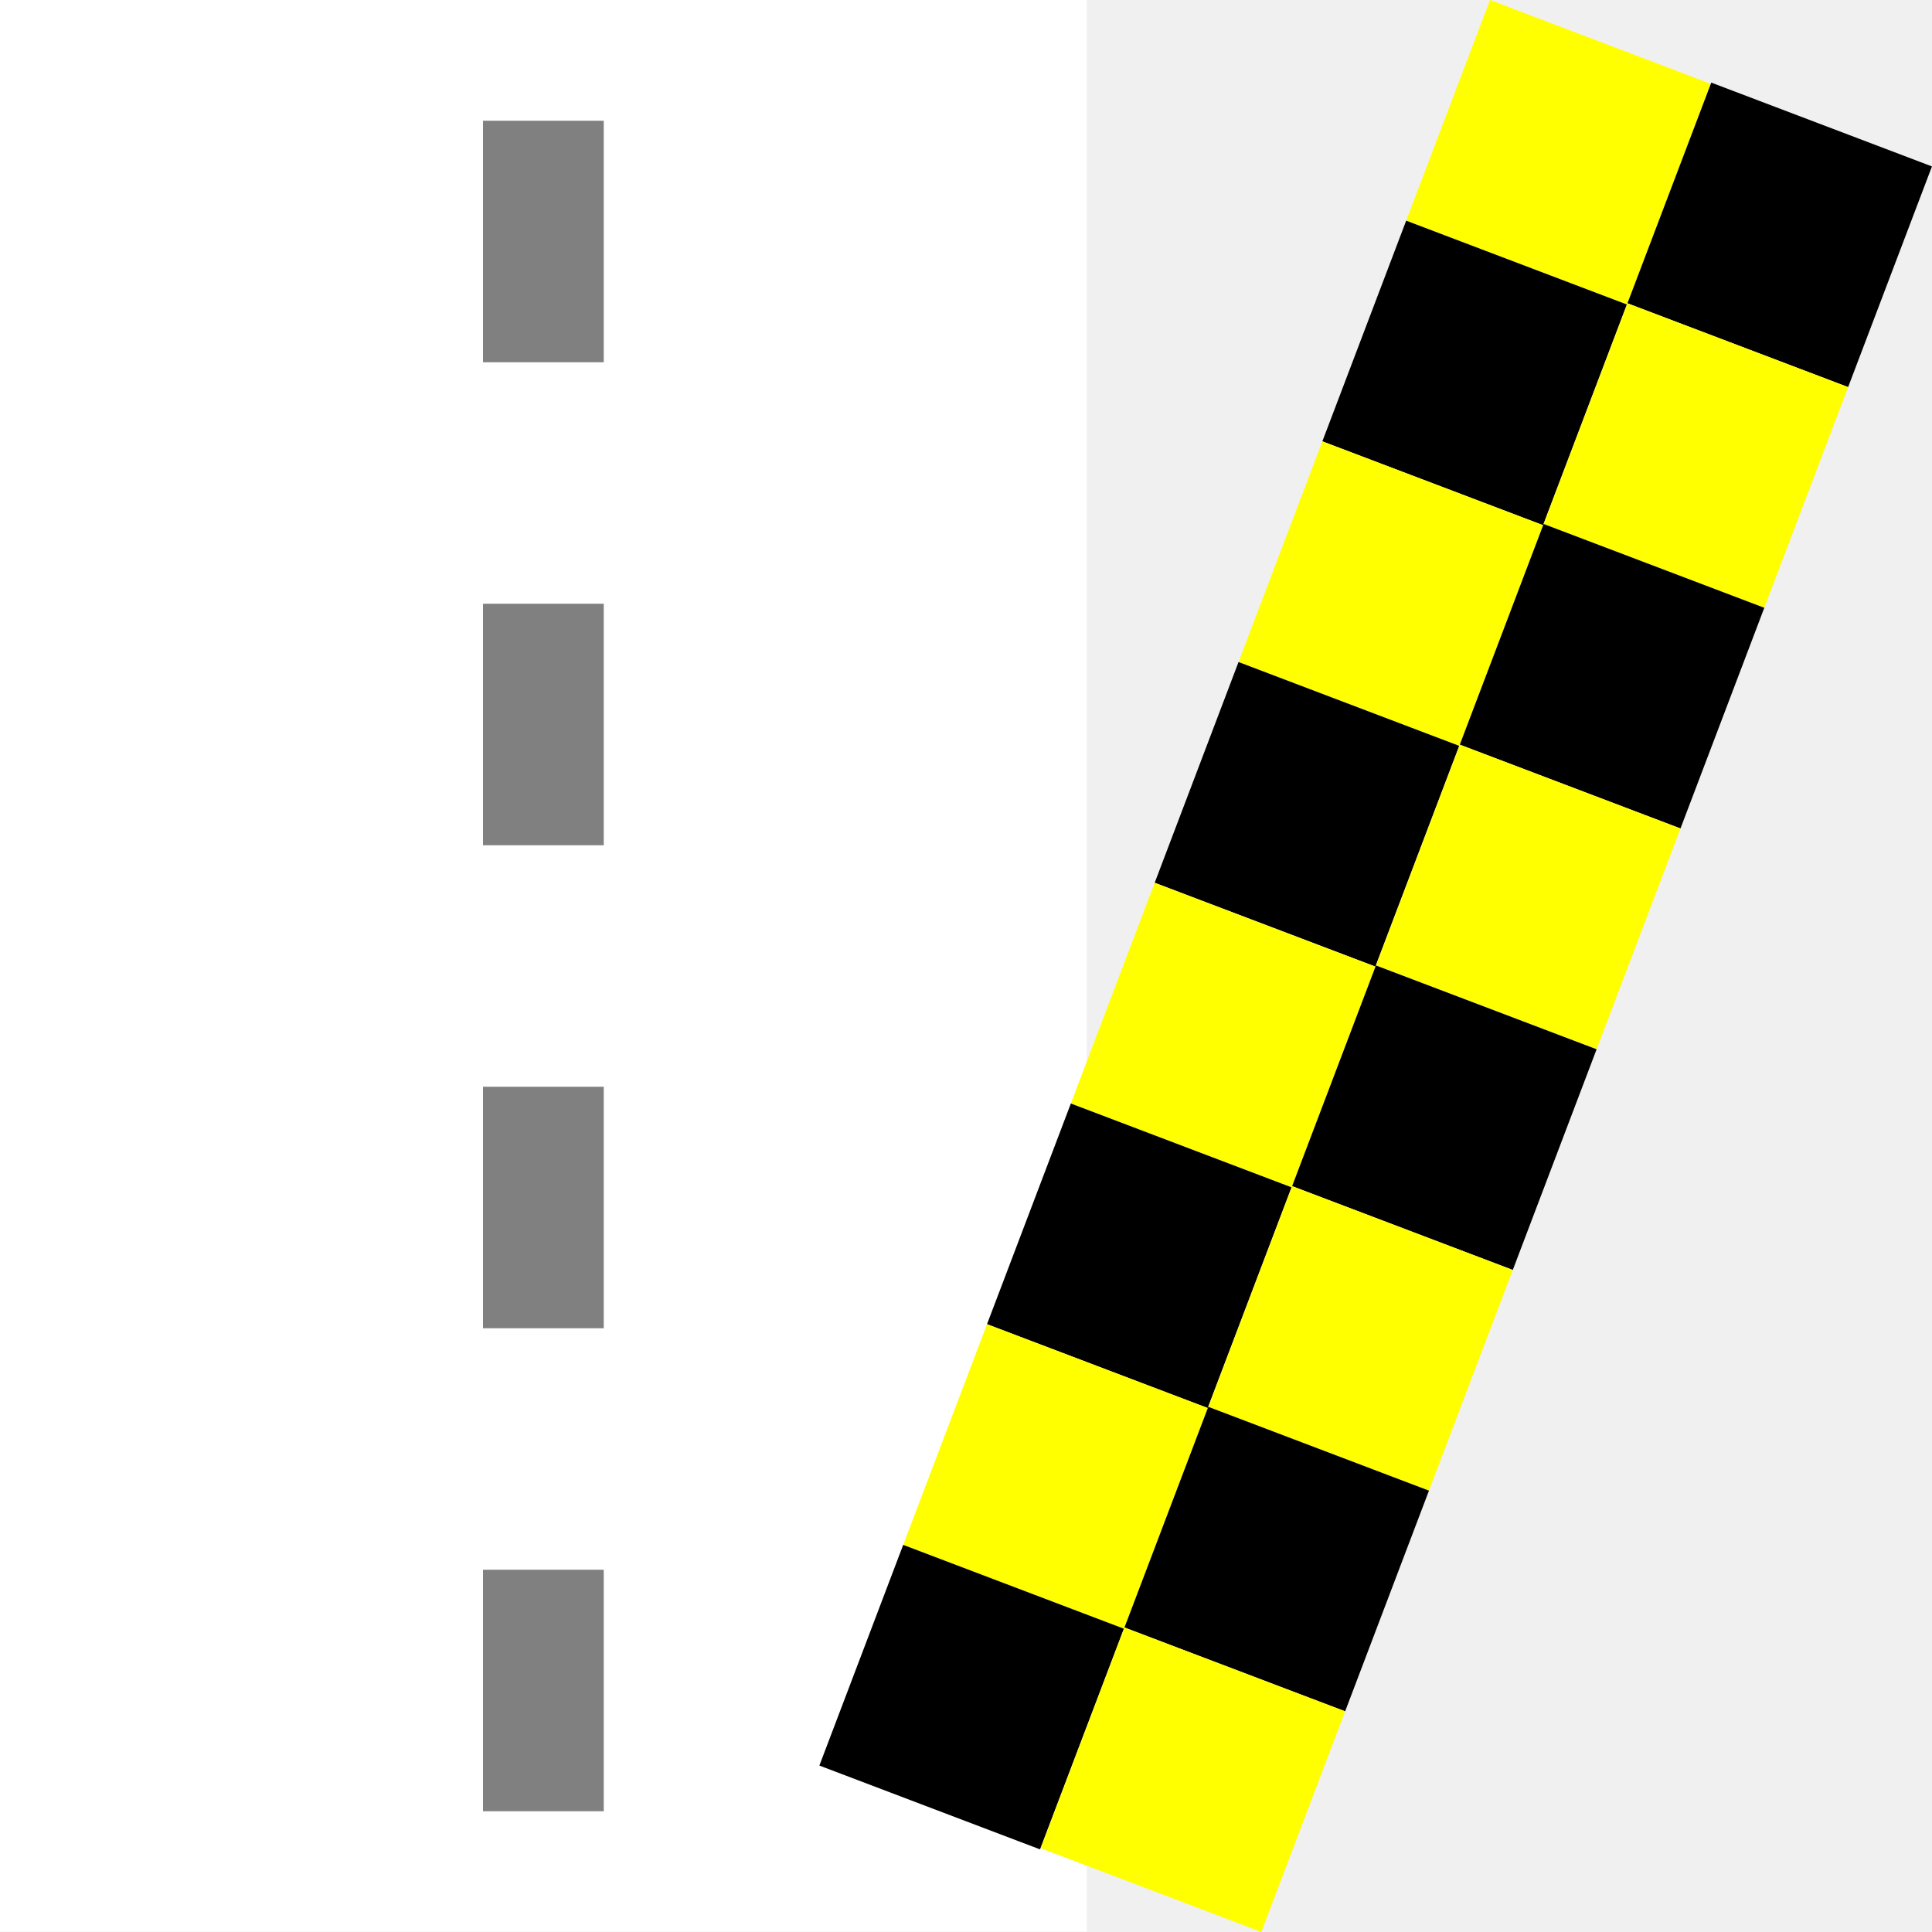
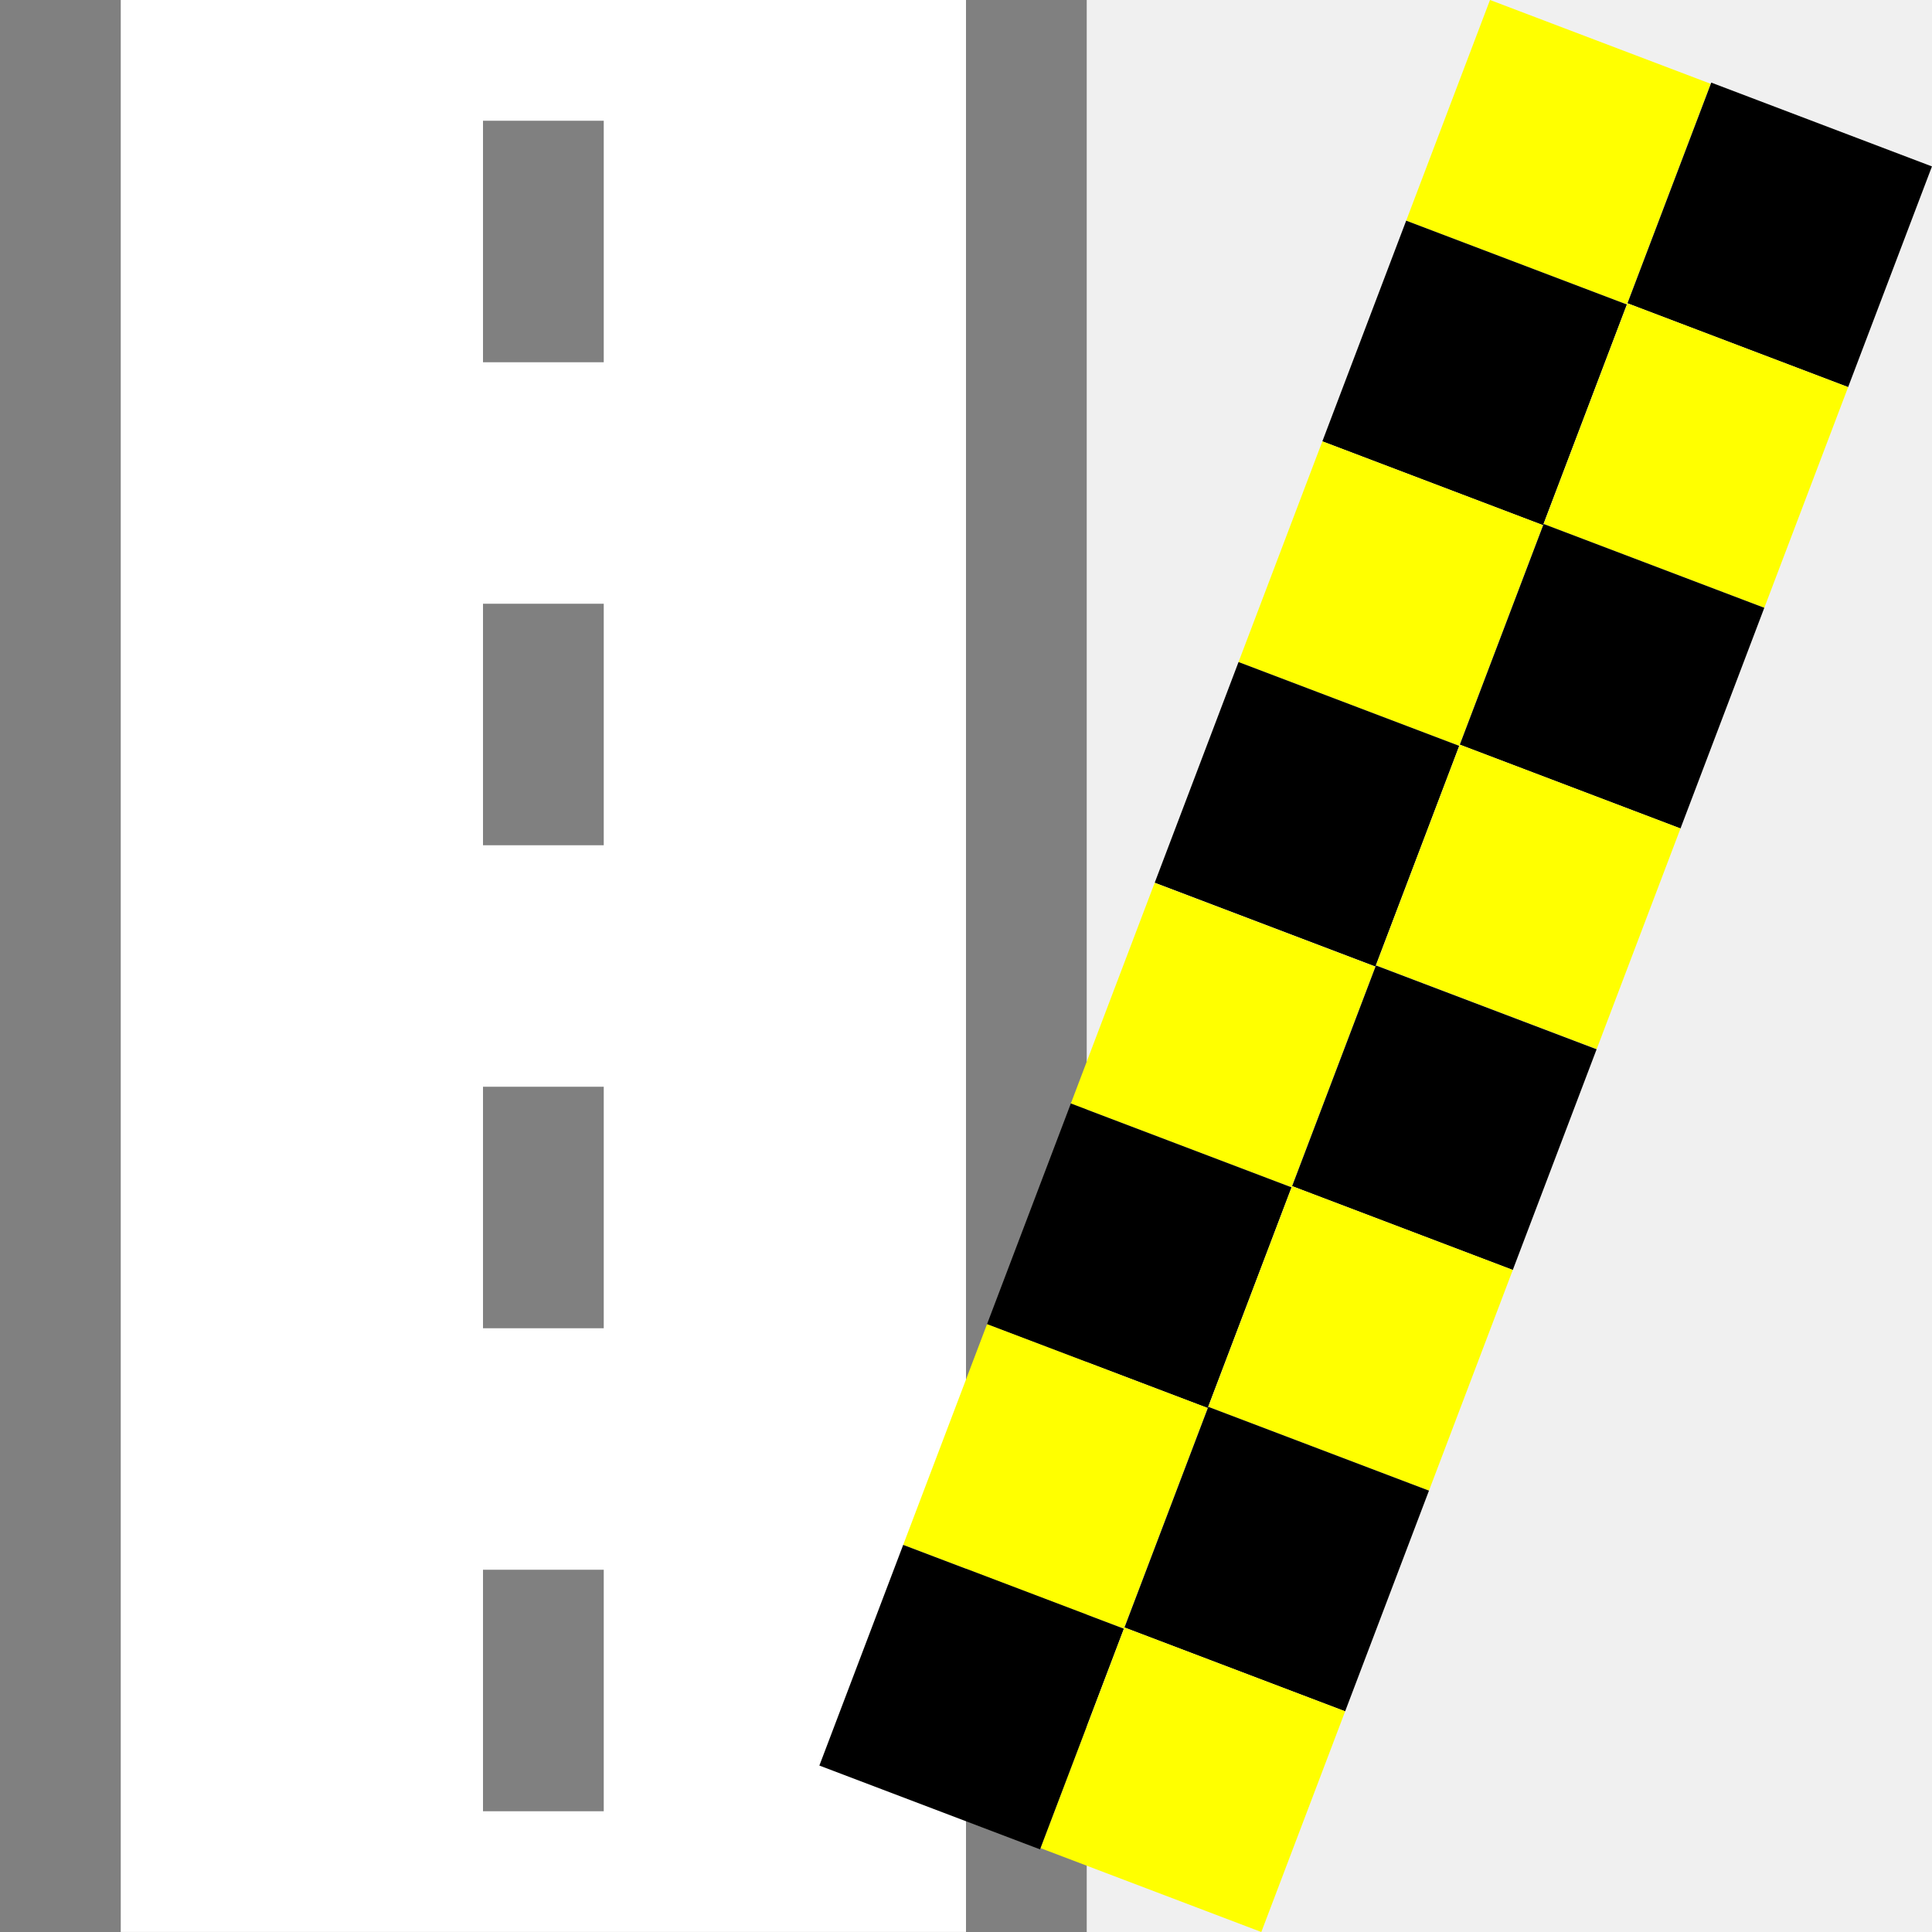
<svg xmlns="http://www.w3.org/2000/svg" width="16" height="16" viewBox="0 0 16 16" id="svg4264" version="1.1">
  <defs id="defs4266" />
  <g id="layer1" transform="translate(0,-1036.362)">
    <g id="g3382" transform="matrix(1.384606,0,0,1.134638,-204.7832,616.4309)" style="fill:#ffffff;fill-opacity:1">
      <rect id="XMLID_61_" x="147.9" y="370.1" class="st4" width="6.5" height="14.1" style="fill:#ffffff;fill-opacity:1" />
    </g>
+     <path style="fill:#808080;fill-opacity:1" id="path4158" d="m 9,1052.362 -1,0 0,-16 1,0 z" class="st5" />
    <path style="fill:#808080;fill-opacity:1" id="path3387-0" d="m 5,1039.362 -1,0 0,-2 1,0 z" class="st5" />
    <path style="fill:#808080;fill-opacity:1" id="path3387-0-9" d="m 5,1043.362 -1,0 0,-2 1,0 z" class="st5" />
    <path style="fill:#808080;fill-opacity:1" id="path3387-0-9-7" d="m 5,1047.362 -1,0 0,-2 1,0 z" class="st5" />
    <path style="fill:#808080;fill-opacity:1" id="path3387-0-9-4" d="m 5,1051.362 -1,0 0,-2 1,0 z" class="st5" />
    <rect style="fill:#ffff00" height="1.955" width="1.955" class="st11" transform="matrix(0.9348333,0.3550869,-0.3550869,0.9348333,0,0)" y="964.444" x="379.534" id="XMLID_308_-8" />
    <rect height="1.955" width="1.955" transform="matrix(0.9348333,0.3550869,-0.3550869,0.9348333,0,0)" y="964.433" x="381.49" id="XMLID_307_-3" style="fill:#000000;fill-opacity:1" />
    <rect height="1.955" width="1.955" transform="matrix(0.9348333,0.3550869,-0.3550869,0.9348333,0,0)" y="966.399" x="379.534" id="XMLID_306_-4" />
    <rect style="fill:#ffff00" height="1.955" width="1.955" class="st11" transform="matrix(0.9348333,0.3550869,-0.3550869,0.9348333,0,0)" y="966.388" x="381.49" id="XMLID_305_-0" />
    <rect style="fill:#ffff00" height="1.955" width="1.955" class="st11" transform="matrix(0.9348333,0.3550869,-0.3550869,0.9348333,0,0)" y="968.354" x="379.534" id="XMLID_304_-9" />
    <rect height="1.955" width="1.955" transform="matrix(0.9348333,0.3550869,-0.3550869,0.9348333,0,0)" y="968.343" x="381.49" id="XMLID_303_-4" />
    <rect height="1.955" width="1.955" transform="matrix(0.9348333,0.3550869,-0.3550869,0.9348333,0,0)" y="970.309" x="379.534" id="XMLID_302_-4" />
    <rect style="fill:#ffff00" height="1.955" width="1.955" class="st11" transform="matrix(0.9348333,0.3550869,-0.3550869,0.9348333,0,0)" y="970.298" x="381.49" id="XMLID_301_-4" />
    <rect style="fill:#ffff00" height="1.955" width="1.955" class="st11" transform="matrix(0.9348333,0.3550869,-0.3550869,0.9348333,0,0)" y="972.265" x="379.534" id="XMLID_300_-8" />
    <rect height="1.955" width="1.955" transform="matrix(0.9348333,0.3550869,-0.3550869,0.9348333,0,0)" y="972.254" x="381.49" id="XMLID_299_-9" />
    <rect height="1.955" width="1.955" transform="matrix(0.9348333,0.3550869,-0.3550869,0.9348333,0,0)" y="974.22" x="379.534" id="XMLID_298_-0" />
    <rect style="fill:#ffff00" height="1.955" width="1.955" class="st11" transform="matrix(0.9348333,0.3550869,-0.3550869,0.9348333,0,0)" y="974.209" x="381.49" id="XMLID_297_-5" />
    <rect style="fill:#ffff00" height="1.955" width="1.955" class="st11" transform="matrix(0.9348333,0.3550869,-0.3550869,0.9348333,0,0)" y="976.175" x="379.534" id="XMLID_296_-7" />
    <rect height="1.955" width="1.955" transform="matrix(0.9348333,0.3550869,-0.3550869,0.9348333,0,0)" y="976.164" x="381.49" id="XMLID_295_-6" />
    <rect height="1.955" width="1.955" transform="matrix(0.9348333,0.3550869,-0.3550869,0.9348333,0,0)" y="978.13" x="379.534" id="XMLID_294_-7" />
    <rect style="fill:#ffff00" height="1.955" width="1.955" class="st11" transform="matrix(0.9348333,0.3550869,-0.3550869,0.9348333,0,0)" y="978.119" x="381.49" id="XMLID_293_-0" />
+     <path class="st5" d="m 1,1052.362 -1,0 0,-16 1,0 z" id="path4156" style="fill:#808080;fill-opacity:1" />
  </g>
</svg>
